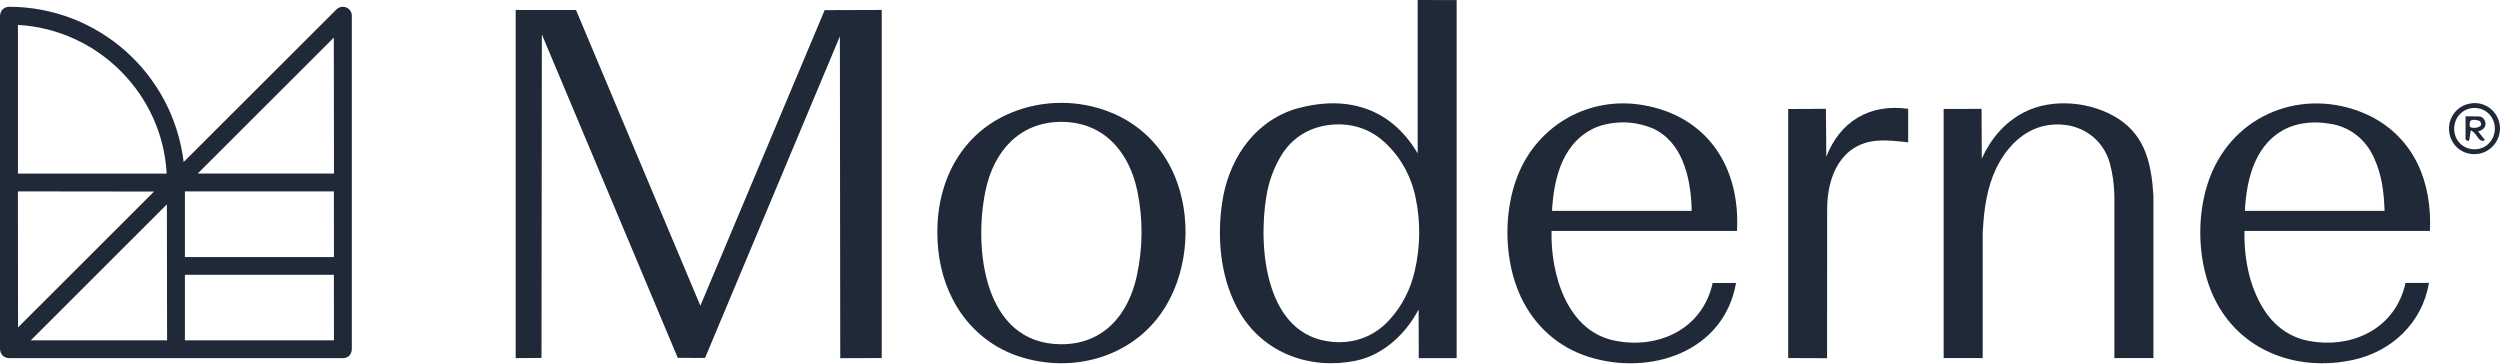
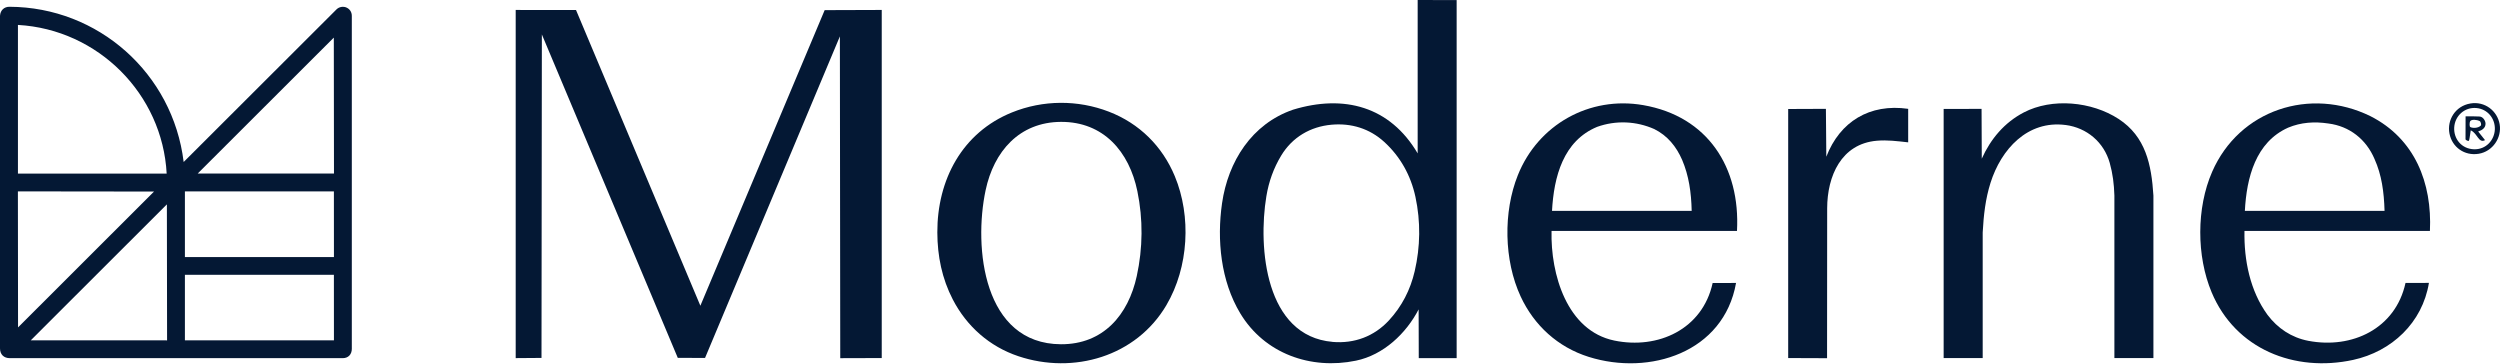
<svg xmlns="http://www.w3.org/2000/svg" viewBox="0 0 1166.53 169.519" fill="none">
-   <path d="M164.17 162.68C164.17 165.43 162.47 167.12 159.93 167.12H4.59C1.8 167.12 0 165.41 0 162.54V7.39C0.16 4.71 2.02 3.15 4.4 3.16C45.85 3.31 80.67 34.25 85.7 75.59L157.01 4.39C158.31 3.09 160.24 2.93 161.57 3.48C163.02 4.08 164.16 5.44 164.16 7.4V162.68H164.17ZM77.77 81.01C75.81 43.92 45.78 13.73 8.37 11.63V81.01H77.77ZM155.84 80.98L155.76 17.55L92.26 80.97H155.84V80.98ZM71.87 89.38L8.35 89.3L8.42 152.77L71.87 89.38ZM155.82 119.94L155.8 89.32H86.28V119.94H155.82ZM77.96 158.82L77.87 95.36L14.36 158.79L77.96 158.82ZM155.82 158.8L155.8 128.24H86.28V158.81H155.82V158.8Z" fill="#1F2937" />
-   <path d="M392.07 167.13L391.9 16.97L328.98 167.02L316.26 166.98L252.84 16.07L252.67 167.01L240.63 167.1V4.65L268.77 4.66L326.8 142.66L384.8 4.73L411.43 4.64V167.07L392.07 167.13Z" fill="#1F2937" />
-   <path d="M544.3 142.32C530.16 166.4 500.91 174.81 475.21 166.22C461.7 161.7 451.07 152.26 444.58 139.73C439.53 129.98 437.41 119.5 437.37 108.46C437.29 83.95 448.93 61.86 472.22 52.45C486.66 46.61 502.86 46.51 517.39 52.1C531.66 57.59 542.38 68.25 548.19 82.25C555.95 100.95 554.68 124.63 544.29 142.32H544.3ZM530.43 128.82C533.28 115.72 533.42 102.35 530.71 89.21C526.92 70.81 514.93 56.77 495.06 56.87C475.57 56.97 463.72 70.73 459.9 88.75C454.22 115.58 458.82 160.46 495.05 160.63C514.81 160.72 526.48 146.94 530.43 128.82Z" fill="#1F2937" />
-   <path d="M632.7 168.29C611.67 172.64 590.06 165.07 578.7 146.18C569.63 131.1 567.75 111.98 570.22 94.85C573.03 75.36 584.08 57.81 603.36 51.18C627.22 43.92 648.6 49.69 661.5 71.57V0L679.69 0.04V167.12H662.01L661.95 144.36C656.14 155.6 645.57 165.63 632.7 168.29ZM621.77 159.54C632 160.42 641.22 156.92 648.07 149.52C654.08 143.03 658.09 135.29 660.12 126.52C662.77 115.11 662.93 103.37 660.47 91.91C658.31 81.84 653.38 73.04 645.89 66.21C639.03 59.96 630.5 57.38 621.34 58.19C611.42 59.07 602.98 64.04 597.82 72.6C594.29 78.44 592.04 84.7 590.9 91.59C586.94 115.6 590.4 156.82 621.77 159.52V159.54Z" fill="#1F2937" />
-   <path d="M753.22 158.9C773.68 163.15 794.43 153.63 799.14 132.06L810.06 132.03C804.32 164.47 769.74 175.48 741.3 166.52C726.93 162 715.84 151.87 709.56 138.35C701.72 121.49 701.39 98.86 708.24 81.75C717.68 58.16 741.65 44.69 766.74 49.05C796.83 54.28 812.11 78.11 810.5 107.75H723.97C723.48 127.93 731.13 154.31 753.22 158.9ZM789.36 98.38C789.16 89.68 788.03 81.97 784.92 74.63C782.19 68.36 778.05 63.27 771.9 60.22C763.45 56.48 753.97 56.08 745.25 59.19C729.42 65.74 725.05 82.48 724.19 98.4H789.36V98.38Z" fill="#1F2937" />
-   <path d="M852.58 97.24L852.53 167.14L834.39 167.07V50.86L851.99 50.79L852.18 73.13C858.5 56.74 872.41 48.21 890.38 50.78V66.42C885.05 65.83 880.6 65.25 875.72 65.67C859.16 67.1 852.6 82.12 852.58 97.24Z" fill="#1F2937" />
-   <path d="M963.85 58.33C946.01 56.01 933.72 69.73 928.81 85.28C926.4 92.9 925.6 100.39 925.15 108.5V167.09L906.93 167.07V50.84L924.62 50.8L924.72 74.04C928.87 64.81 935.29 57.18 944.32 52.47C957.5 45.6 976 47.31 988.58 55.51C1001.16 63.71 1003.9 76.72 1004.81 91.25V167.08H986.6V91.24C986.43 85.86 985.84 81.05 984.43 76.02C981.72 66.37 973.78 59.62 963.84 58.32L963.85 58.33Z" fill="#1F2937" />
-   <path d="M1077.03 159.02C1097.52 162.97 1117.8 153.32 1122.44 132.03L1133.37 132C1130.32 150.6 1115.99 164.03 1097.97 167.94C1070.75 173.84 1043.13 163 1031.98 136.41C1024.9 119.52 1024.82 97.07 1032.22 80.15C1044.88 51.18 1077.96 40.44 1106.07 54.2C1126.78 64.71 1134.9 85.33 1133.83 107.75H1047.3C1047.03 121.37 1049.9 135.74 1058.04 146.9C1062.76 153.17 1069.21 157.51 1077.03 159.02ZM1112.66 98.38C1112.4 89.51 1111.32 81.61 1107.98 74.18C1104.07 64.99 1096.32 58.87 1086.41 57.62C1079.98 56.65 1073.66 57.06 1067.66 59.57C1052.52 66.35 1048.29 82.87 1047.48 98.39H1112.65L1112.66 98.38Z" fill="#1F2937" />
-   <path d="M1152.65 48.29C1159.46 47.12 1165.3 51.75 1166.37 57.99C1167.44 64.23 1163.14 70.7 1156.55 71.76C1149.96 72.82 1144.17 68.67 1142.95 62.33C1141.73 55.99 1145.68 49.49 1152.65 48.3V48.29ZM1154.36 69.65C1160.06 69.85 1163.98 65.29 1164.13 60.29C1164.28 55.29 1160.74 50.88 1155.53 50.41C1149.96 49.91 1145.52 54.09 1145.17 59.38C1144.82 64.67 1148.5 69.45 1154.36 69.65Z" fill="#1F2937" />
-   <path d="M1159.53 65.39C1156.5 66.98 1156.04 62.21 1152.88 60.82L1152.34 64.37C1152.24 65.04 1152.14 65.4 1151.99 65.69C1151.84 65.98 1150.43 65.41 1150.44 64.93L1150.47 54.29C1152.98 54.27 1154.77 54.26 1156.97 54.37C1158.66 54.45 1159.83 56.44 1159.78 57.81C1159.71 59.66 1158.32 60.73 1156.34 61.35L1159.54 65.38L1159.53 65.39ZM1157.08 56.51C1155.55 55.76 1153.28 55.65 1152.64 56.51C1152.3 56.97 1152.18 59.02 1152.68 59.29C1153.7 59.84 1156.25 59.91 1157.57 58.59C1157.94 58.22 1157.55 56.75 1157.07 56.52L1157.08 56.51Z" fill="#1F2937" />
+   <path d="M164.17 162.68C164.17 165.43 162.47 167.12 159.93 167.12H4.59C1.8 167.12 0 165.41 0 162.54V7.39C0.16 4.71 2.02 3.15 4.4 3.16C45.85 3.31 80.67 34.25 85.7 75.59L157.01 4.39C158.31 3.09 160.24 2.93 161.57 3.48C163.02 4.08 164.16 5.44 164.16 7.4V162.68H164.17ZM77.77 81.01C75.81 43.92 45.78 13.73 8.37 11.63V81.01H77.77ZM155.84 80.98L155.76 17.55L92.26 80.97H155.84V80.98ZM71.87 89.38L8.35 89.3L8.42 152.77L71.87 89.38ZM155.82 119.94L155.8 89.32H86.28V119.94H155.82ZM77.96 158.82L77.87 95.36L14.36 158.79L77.96 158.82ZM155.82 158.8L155.8 128.24H86.28V158.81H155.82V158.8Z" fill="#041834" />
+   <path d="M392.07 167.13L391.9 16.97L328.98 167.02L316.26 166.98L252.84 16.07L252.67 167.01L240.63 167.1V4.65L268.77 4.66L326.8 142.66L384.8 4.73L411.43 4.64V167.07L392.07 167.13Z" fill="#041834" />
+   <path d="M544.3 142.32C530.16 166.4 500.91 174.81 475.21 166.22C461.7 161.7 451.07 152.26 444.58 139.73C439.53 129.98 437.41 119.5 437.37 108.46C437.29 83.95 448.93 61.86 472.22 52.45C486.66 46.61 502.86 46.51 517.39 52.1C531.66 57.59 542.38 68.25 548.19 82.25C555.95 100.95 554.68 124.63 544.29 142.32H544.3ZM530.43 128.82C533.28 115.72 533.42 102.35 530.71 89.21C526.92 70.81 514.93 56.77 495.06 56.87C475.57 56.97 463.72 70.73 459.9 88.75C454.22 115.58 458.82 160.46 495.05 160.63C514.81 160.72 526.48 146.94 530.43 128.82Z" fill="#041834" />
+   <path d="M632.7 168.29C611.67 172.64 590.06 165.07 578.7 146.18C569.63 131.1 567.75 111.98 570.22 94.85C573.03 75.36 584.08 57.81 603.36 51.18C627.22 43.92 648.6 49.69 661.5 71.57V0L679.69 0.04V167.12H662.01L661.95 144.36C656.14 155.6 645.57 165.63 632.7 168.29ZM621.77 159.54C632 160.42 641.22 156.92 648.07 149.52C654.08 143.03 658.09 135.29 660.12 126.52C662.77 115.11 662.93 103.37 660.47 91.91C658.31 81.84 653.38 73.04 645.89 66.21C639.03 59.96 630.5 57.38 621.34 58.19C611.42 59.07 602.98 64.04 597.82 72.6C594.29 78.44 592.04 84.7 590.9 91.59C586.94 115.6 590.4 156.82 621.77 159.52V159.54Z" fill="#041834" />
+   <path d="M753.22 158.9C773.68 163.15 794.43 153.63 799.14 132.06L810.06 132.03C804.32 164.47 769.74 175.48 741.3 166.52C726.93 162 715.84 151.87 709.56 138.35C701.72 121.49 701.39 98.86 708.24 81.75C717.68 58.16 741.65 44.69 766.74 49.05C796.83 54.28 812.11 78.11 810.5 107.75H723.97C723.48 127.93 731.13 154.31 753.22 158.9ZM789.36 98.38C789.16 89.68 788.03 81.97 784.92 74.63C782.19 68.36 778.05 63.27 771.9 60.22C763.45 56.48 753.97 56.08 745.25 59.19C729.42 65.74 725.05 82.48 724.19 98.4H789.36V98.38Z" fill="#041834" />
+   <path d="M852.58 97.24L852.53 167.14L834.39 167.07V50.86L851.99 50.79L852.18 73.13C858.5 56.74 872.41 48.21 890.38 50.78V66.42C885.05 65.83 880.6 65.25 875.72 65.67C859.16 67.1 852.6 82.12 852.58 97.24Z" fill="#041834" />
+   <path d="M963.85 58.33C946.01 56.01 933.72 69.73 928.81 85.28C926.4 92.9 925.6 100.39 925.15 108.5V167.09L906.93 167.07V50.84L924.62 50.8L924.72 74.04C928.87 64.81 935.29 57.18 944.32 52.47C957.5 45.6 976 47.31 988.58 55.51C1001.16 63.71 1003.9 76.72 1004.81 91.25V167.08H986.6V91.24C986.43 85.86 985.84 81.05 984.43 76.02C981.72 66.37 973.78 59.62 963.84 58.32L963.85 58.33Z" fill="#041834" />
+   <path d="M1077.03 159.02C1097.52 162.97 1117.8 153.32 1122.44 132.03L1133.37 132C1130.32 150.6 1115.99 164.03 1097.97 167.94C1070.75 173.84 1043.13 163 1031.98 136.41C1024.9 119.52 1024.82 97.07 1032.22 80.15C1044.88 51.18 1077.96 40.44 1106.07 54.2C1126.78 64.71 1134.9 85.33 1133.83 107.75H1047.3C1047.03 121.37 1049.9 135.74 1058.04 146.9C1062.76 153.17 1069.21 157.51 1077.03 159.02ZM1112.66 98.38C1112.4 89.51 1111.32 81.61 1107.98 74.18C1104.07 64.99 1096.32 58.87 1086.41 57.62C1079.98 56.65 1073.66 57.06 1067.66 59.57C1052.52 66.35 1048.29 82.87 1047.48 98.39H1112.65L1112.66 98.38Z" fill="#041834" />
+   <path d="M1152.65 48.29C1159.46 47.12 1165.3 51.75 1166.37 57.99C1167.44 64.23 1163.14 70.7 1156.55 71.76C1149.96 72.82 1144.17 68.67 1142.95 62.33C1141.73 55.99 1145.68 49.49 1152.65 48.3V48.29ZM1154.36 69.65C1160.06 69.85 1163.98 65.29 1164.13 60.29C1164.28 55.29 1160.74 50.88 1155.53 50.41C1149.96 49.91 1145.52 54.09 1145.17 59.38C1144.82 64.67 1148.5 69.45 1154.36 69.65Z" fill="#041834" />
+   <path d="M1159.53 65.39C1156.5 66.98 1156.04 62.21 1152.88 60.82L1152.34 64.37C1152.24 65.04 1152.14 65.4 1151.99 65.69C1151.84 65.98 1150.43 65.41 1150.44 64.93L1150.47 54.29C1152.98 54.27 1154.77 54.26 1156.97 54.37C1158.66 54.45 1159.83 56.44 1159.78 57.81C1159.71 59.66 1158.32 60.73 1156.34 61.35L1159.54 65.38L1159.53 65.39ZM1157.08 56.51C1155.55 55.76 1153.28 55.65 1152.64 56.51C1152.3 56.97 1152.18 59.02 1152.68 59.29C1153.7 59.84 1156.25 59.91 1157.57 58.59C1157.94 58.22 1157.55 56.75 1157.07 56.52L1157.08 56.51Z" fill="#041834" />
</svg>
